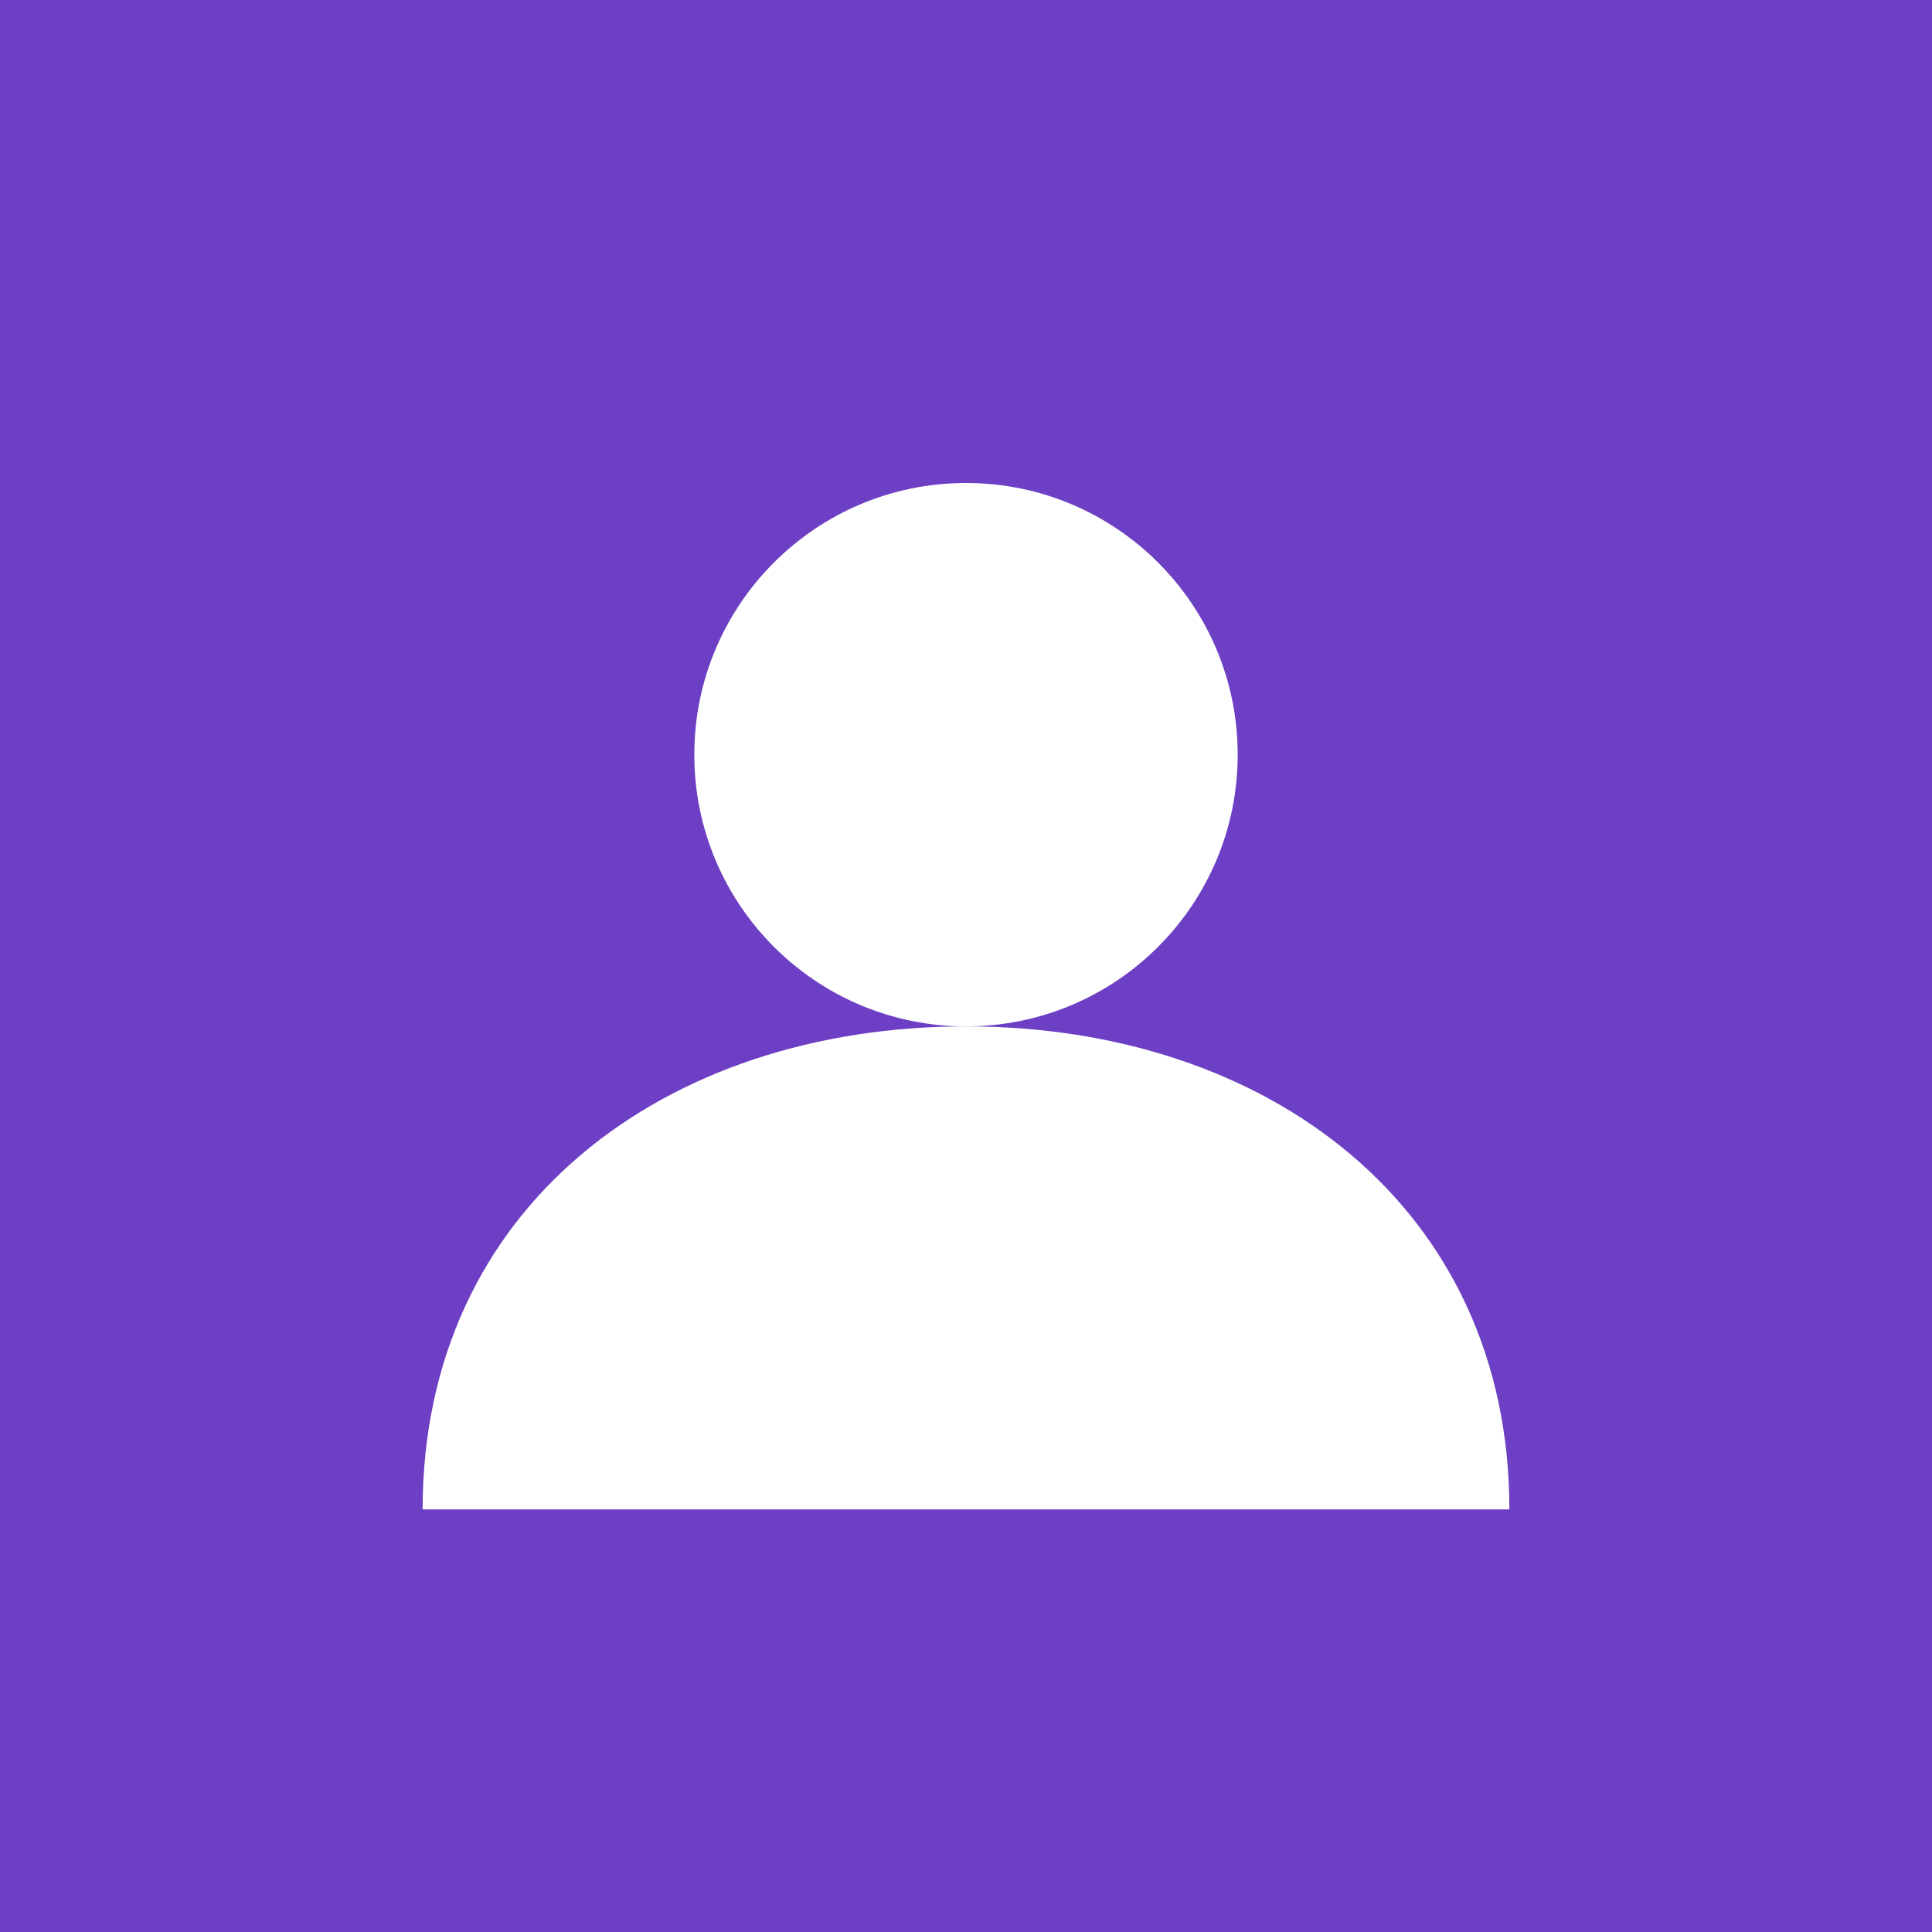
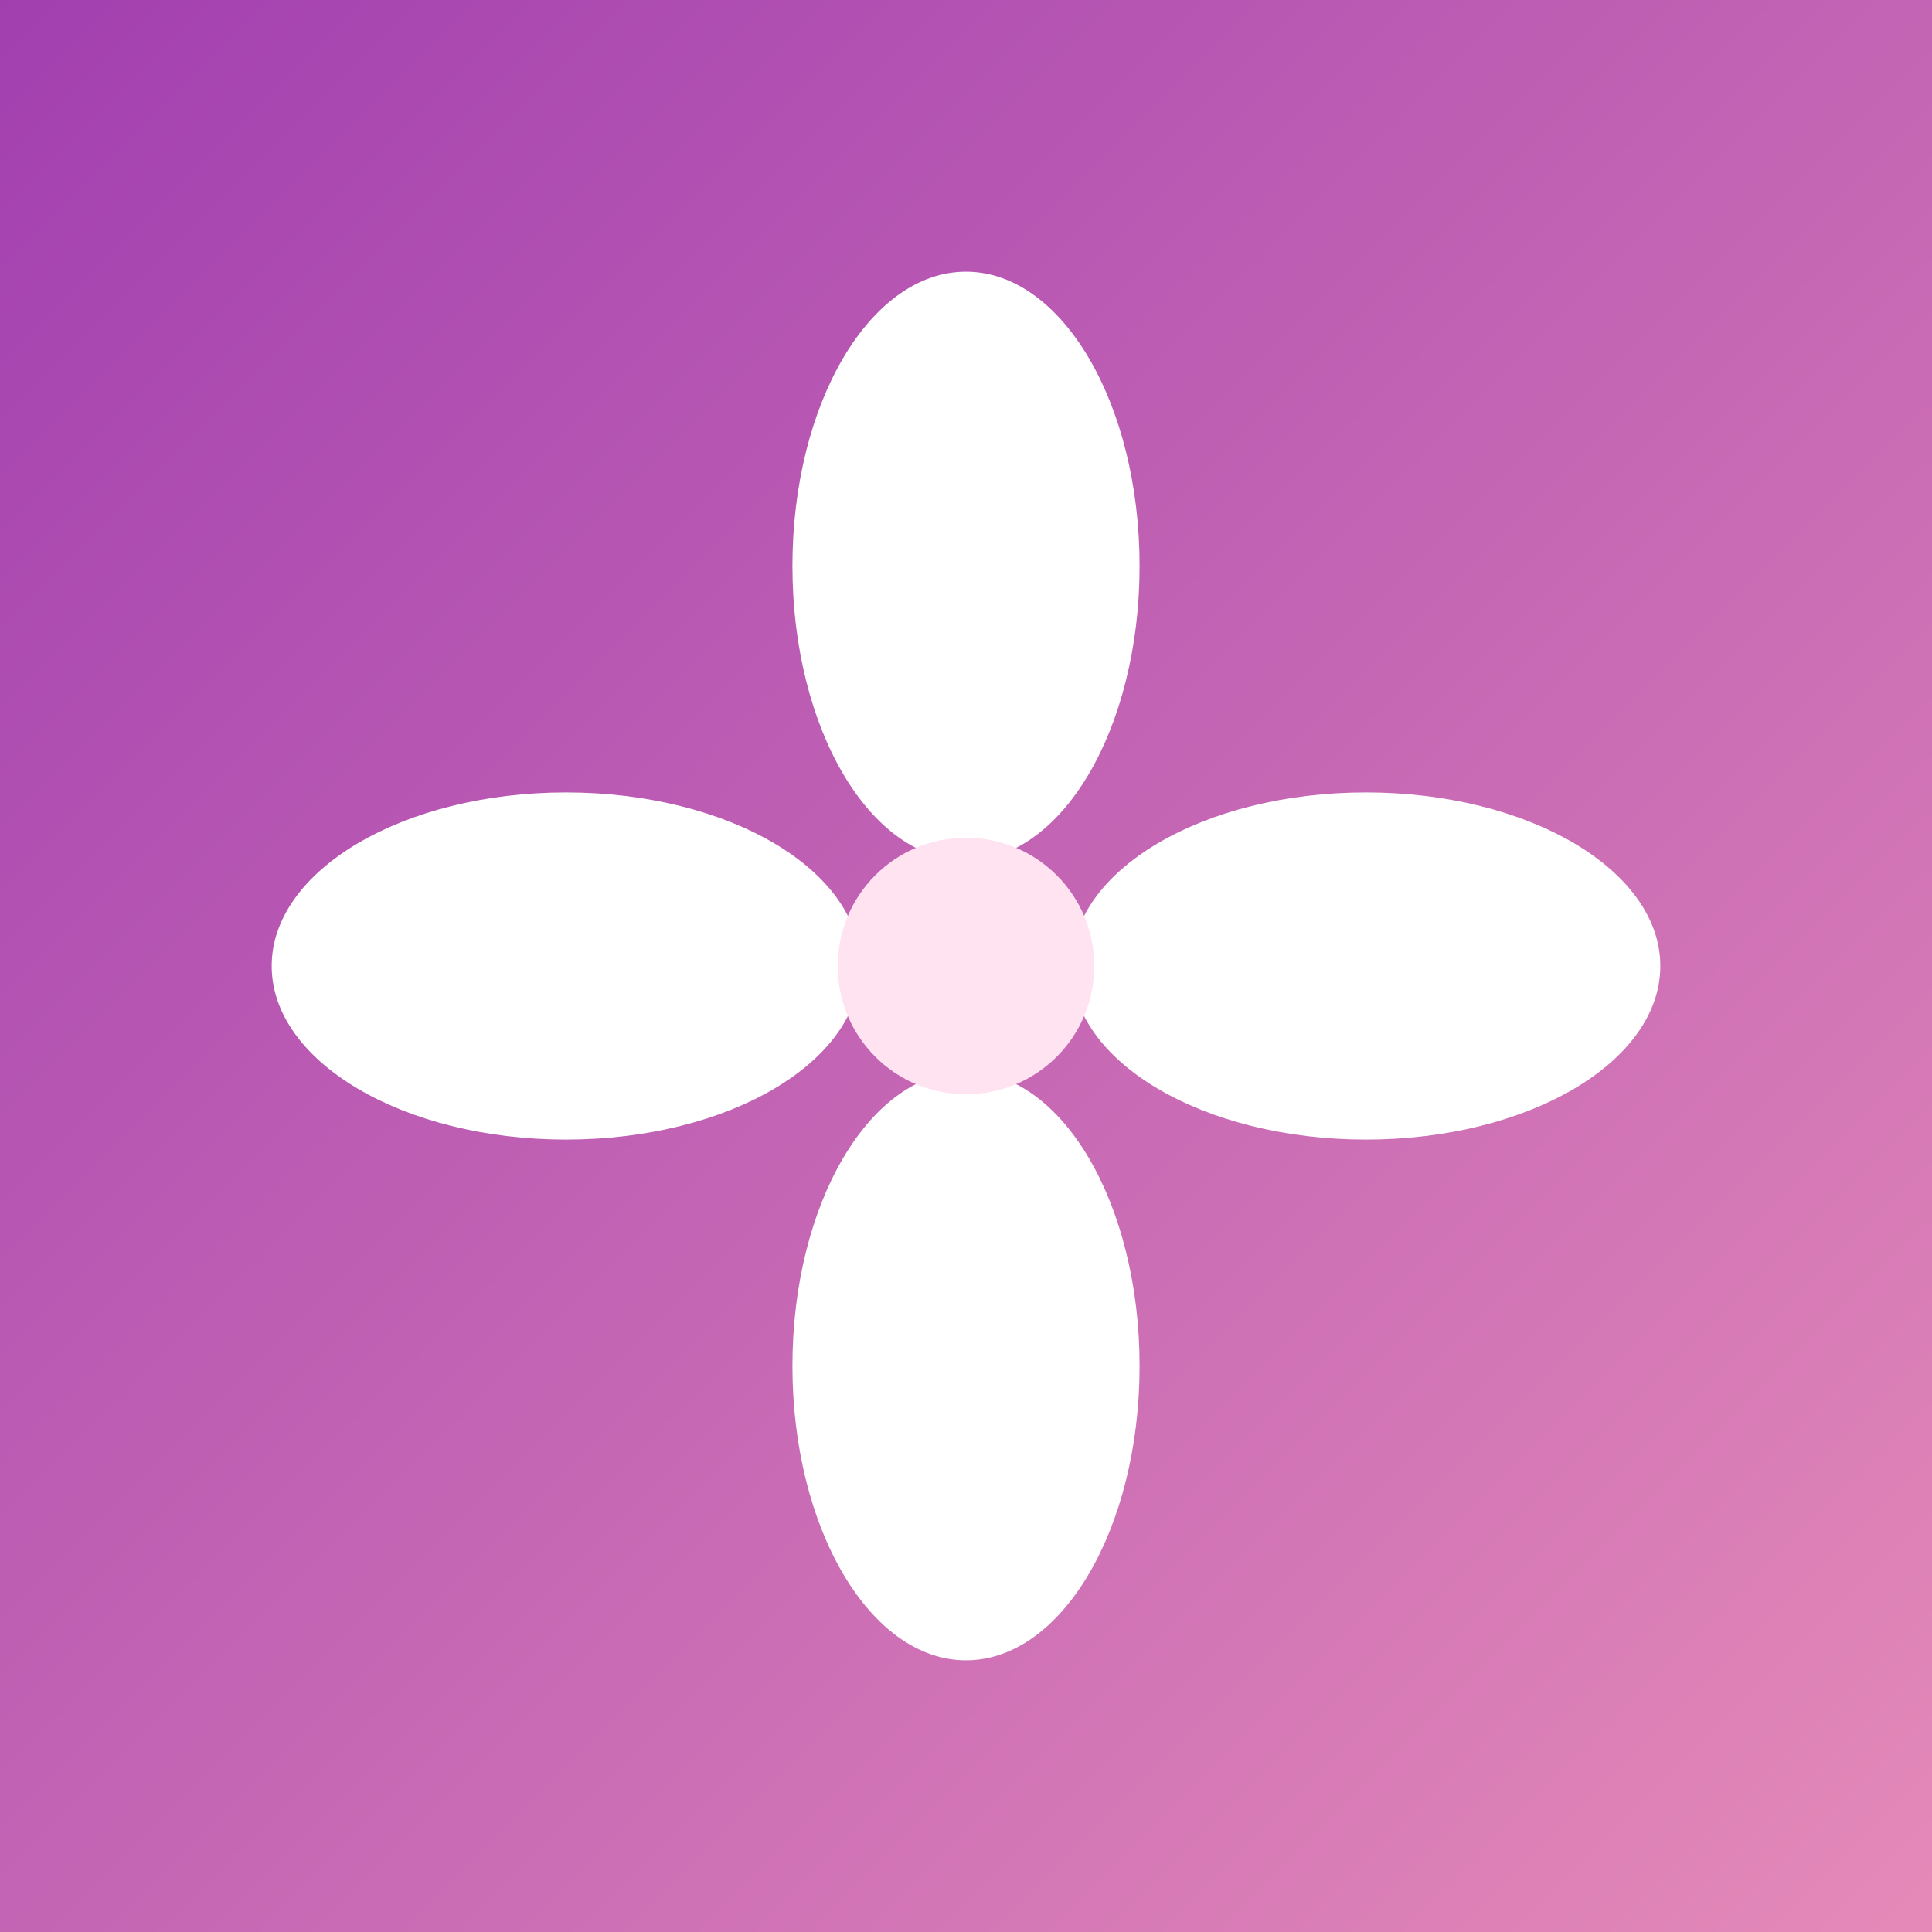
<svg xmlns="http://www.w3.org/2000/svg" viewBox="0 0 512 512">
-   <rect width="512" height="512" fill="#6D3FC4" />
-   <circle cx="256" cy="200" r="72" fill="#fff" />
-   <path d="M112 400c0-80 64-128 144-128s144 48 144 128z" fill="#fff" />
+   <defs>
+     <linearGradient id="g" x1="0" y1="0" x2="1" y2="1">
+       <stop offset="0" stop-color="#A23FB0" />
+       <stop offset="1" stop-color="#E58AB8" />
+     </linearGradient>
+   </defs>
+   <rect width="512" height="512" fill="url(#g)" />
+   <g fill="#fff">
+     <ellipse cx="256" cy="150" rx="46" ry="78" />
+     <ellipse cx="256" cy="362" rx="46" ry="78" />
+     <ellipse cx="150" cy="256" rx="78" ry="46" />
+     <ellipse cx="362" cy="256" rx="78" ry="46" />
+     <circle cx="256" cy="256" r="34" fill="#FFE3F1" />
+   </g>
</svg>
